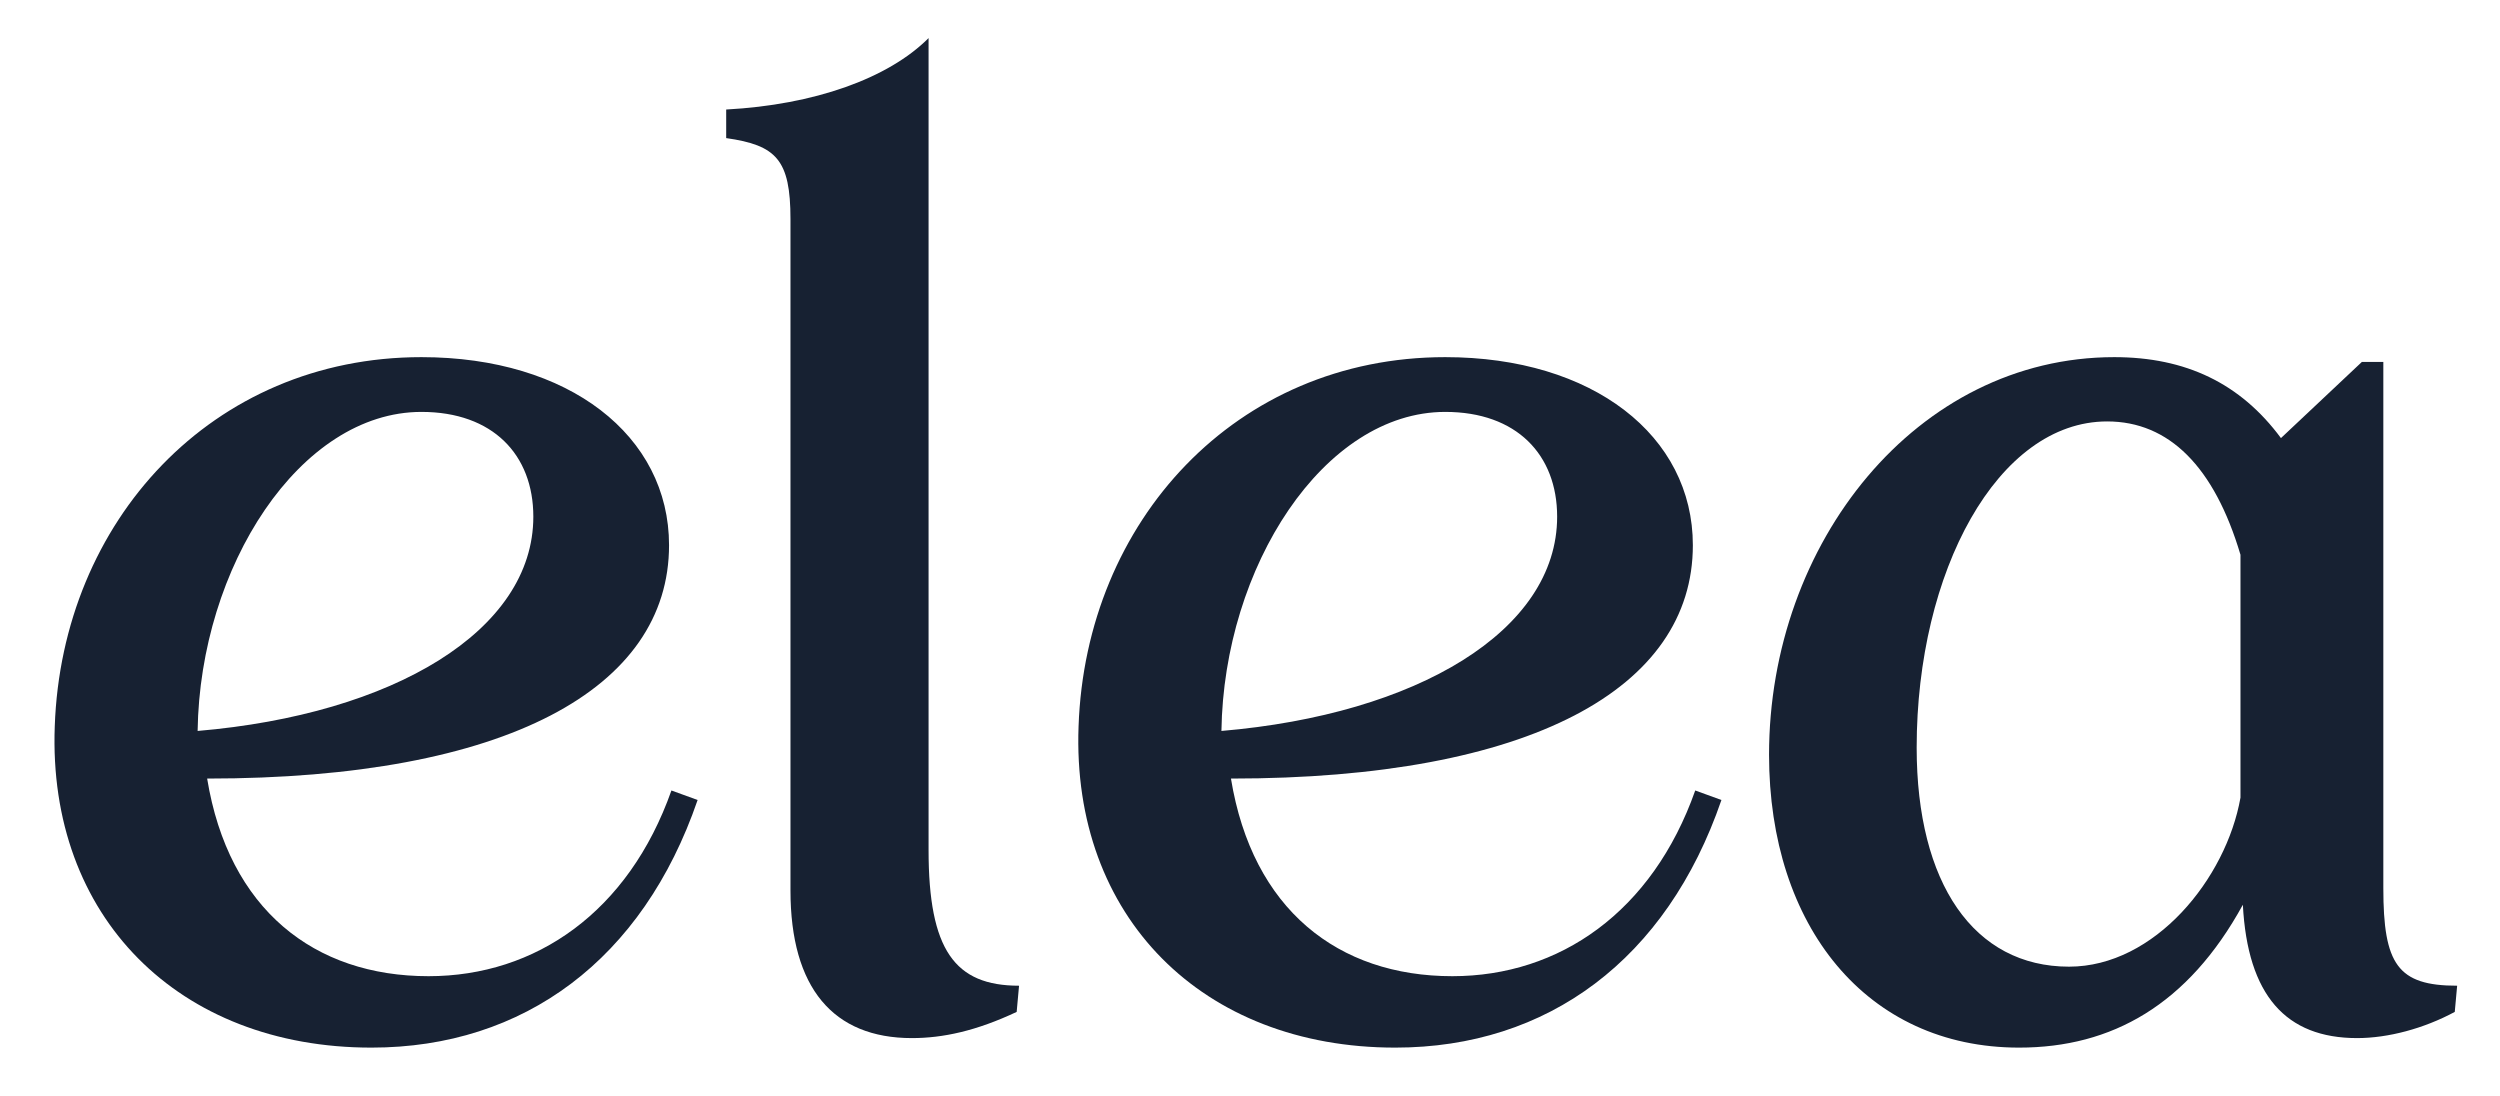
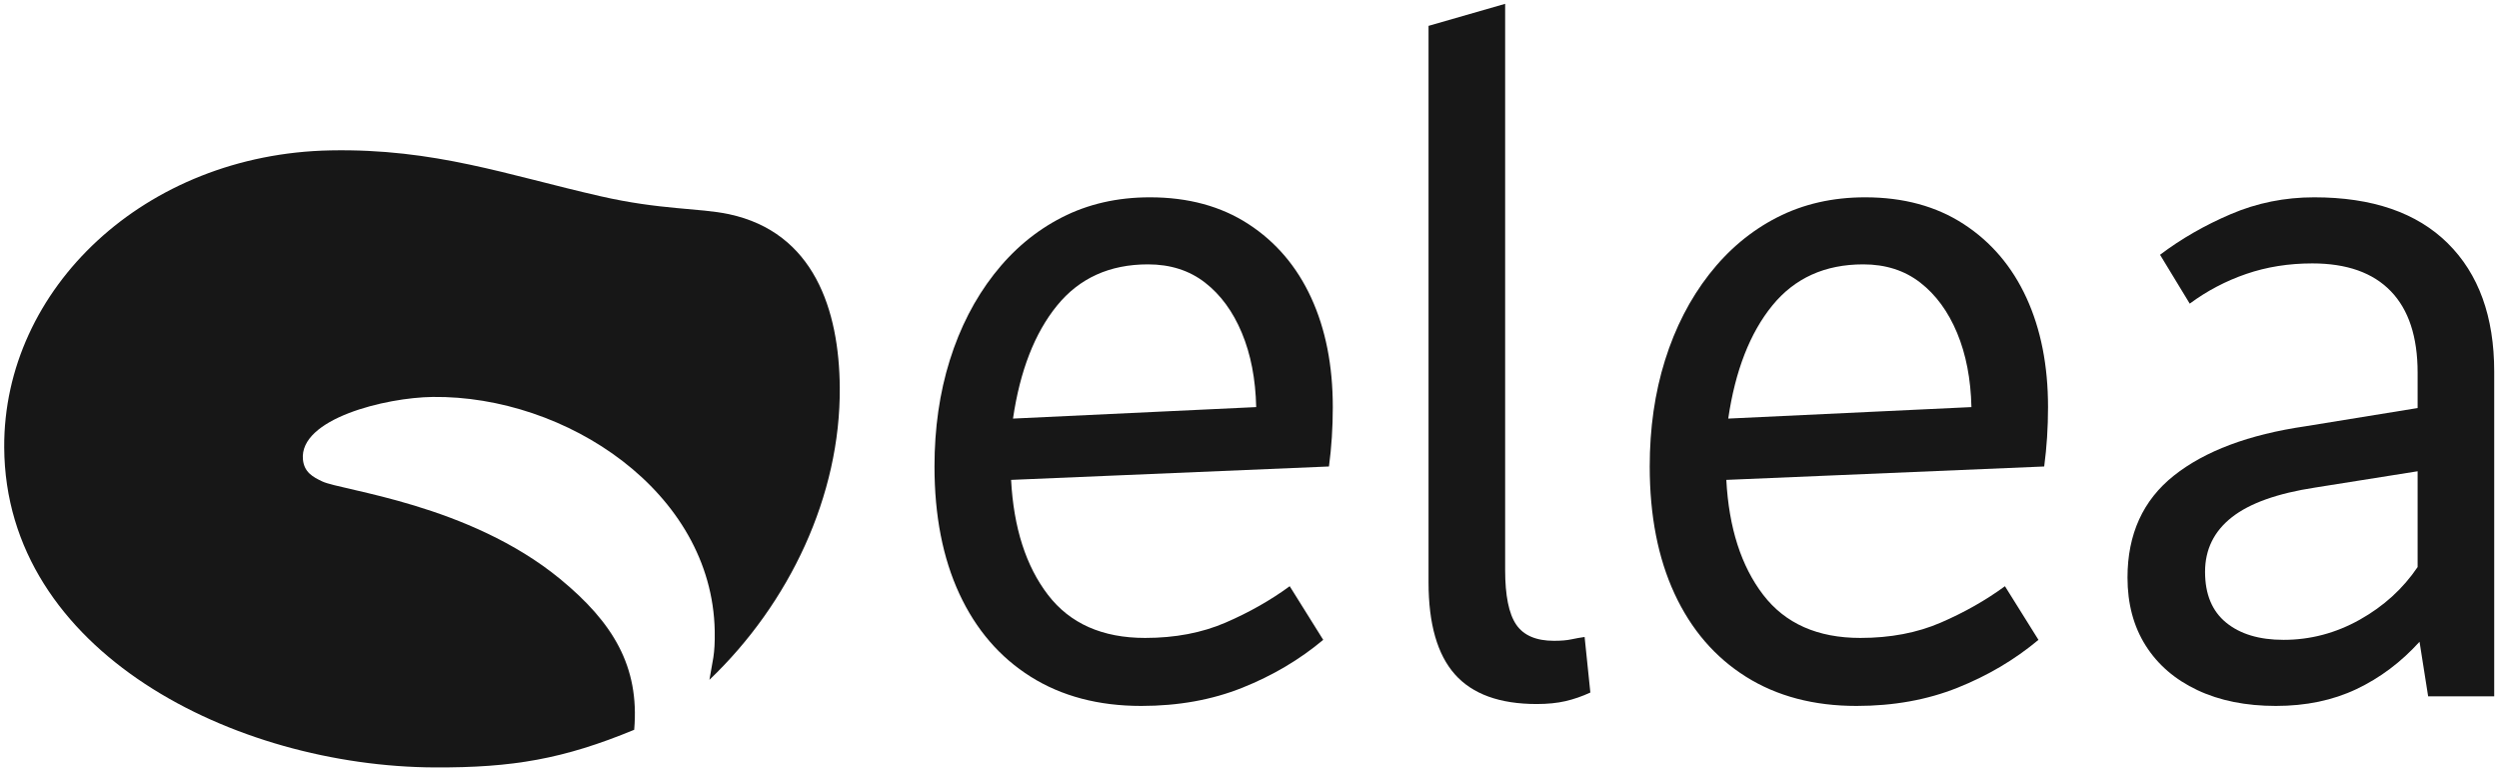
- <svg xmlns="http://www.w3.org/2000/svg" width="105" height="46" viewBox="0 -13 105 46">
+ <svg xmlns="http://www.w3.org/2000/svg" width="261" height="80.5" viewBox="-4 -4 2610 805" role="img" aria-labelledby="title">
  <style>
-     :root { color: #172132; }
-     @media (prefers-color-scheme: dark) { :root { color: #f1f4fa; } }
+     :root { color: #171717; }
+     @media (prefers-color-scheme: dark) { :root { color: #fafafa; } }
  </style>
-   <g fill="currentColor" fill-rule="evenodd">
-     <path id="e" d="M29.3 20.6C27 27.3 22 31 15.6 31 7.5 31 2 25.5 2.3 17.5 2.6 8.9 8.9 2 17.7 2c6.2 0 10.4 3.3 10.4 7.9 0 6-6.8 9.8-19.4 9.8C9.6 25.2 13.2 28 18 28c4.5 0 8.4-2.7 10.2-7.8Zm-21-2.9c8.2-.7 14.1-4.2 14.1-9 0-2.6-1.7-4.4-4.7-4.4-5.1 0-9.3 6.5-9.4 13.4Z" />
-     <path transform="translate(29)" d="M1.5-8.4C5.2-8.6 8.3-9.7 10-11.4v34.1c0 4.2 1.1 5.7 3.8 5.7l-.1 1.1c-1.7.8-3.1 1.1-4.4 1.1-3.3 0-5.1-2.1-5.1-6.2V-3.8c0-2.5-.6-3.1-2.7-3.4Z" />
-     <use href="#e" x="43" />
-     <path transform="translate(72)" d="M28.1 2.2v22.1c0 3.2.6 4.1 3.1 4.1l-.1 1.1c-1.3.7-2.8 1.1-4.1 1.1-3 0-4.6-1.8-4.8-5.6-2.3 4.2-5.5 6-9.4 6-6.4 0-10.5-5.1-10.5-12.3C2.3 9.8 8.5 2 16.8 2c3 0 5.3 1.1 7 3.4l3.4-3.2Zm-6 8.1c-1.1-3.7-3-5.6-5.6-5.6-4.6 0-8 6.3-8 13.7 0 5.7 2.4 9.2 6.4 9.2 3.6 0 6.6-3.7 7.2-7.1Z" />
+   <g fill="currentColor">
+     <path transform="translate(0 153) scale(6.44)" d="M53 0 C22.84 0.57 -0.07 22.43 0.06 48.14 C0.23 81.39 37.54 99.88 69.86 100.03 C82.54 100.09 90.78 98.66 102.23 93.93 C103.12 83.61 98.75 76.5 90.22 69.48 C75.42 57.32 54.76 55.15 51.65 53.67 C50.1 52.94 48.72 52.17 48.51 50.14 C47.84 43.52 61.9 40.06 69.57 39.97 C91.11 39.72 114.85 55.29 115.29 77.87 C115.36 81.89 114.93 82.67 114.43 85.83 C127.39 73.46 135.71 55.97 135.57 38.43 C135.47 25.88 131.4 13.29 117.59 10.34 C112.72 9.31 106.54 9.67 96.75 7.43 C81.65 3.99 69.88 -0.32 53 0 Z" />
+     <g transform="translate(930 723) scale(1 -1)">
+       <path id="e" d="M454 240 122 226Q126 151 160.5 106Q195 61 262 61Q309 61 346 77Q383 93 413 115L448 59Q411 28 363.5 9Q316 -10 258 -10Q191 -10 142.5 20.5Q94 51 68 107Q42 163 42 240Q42 300 58 351Q74 402 104 440.5Q134 479 175 500Q216 521 267 521Q327 521 370 493Q413 465 435.5 416Q458 367 458 302Q458 286 457 270.5Q456 255 454 240ZM124 290 378 302Q377 346 363 379.5Q349 413 324.5 432Q300 451 265 451Q205 451 170 408Q135 365 124 290Z" />
+       <path transform="translate(497)" d="M61 700 141 723V132Q141 92 152.5 75Q164 58 192 58Q203 58 210 59.5Q217 61 224 62L230 4Q217 -2 204 -5Q191 -8 174 -8Q116 -8 88.5 23Q61 54 61 119Z" />
+       <use href="#e" x="747" />
+       <path transform="translate(1244)" d="M78 461Q111 486 152 503.5Q193 521 239 521Q330 521 378.5 473Q427 425 427 339V0H358L349 57Q320 25 283 7.5Q246 -10 199 -10Q152 -10 117 6.5Q82 23 63 53Q44 83 44 124Q44 192 92.5 230.5Q141 269 230 282L347 301V338Q347 394 319 423Q291 452 237 452Q200 452 168 441Q136 430 109 410ZM347 235 240 218Q181 209 153 187Q125 165 125 130Q125 95 147 77Q169 59 207 59Q249 59 286.5 80Q324 101 347 135Z" />
+     </g>
  </g>
</svg>
